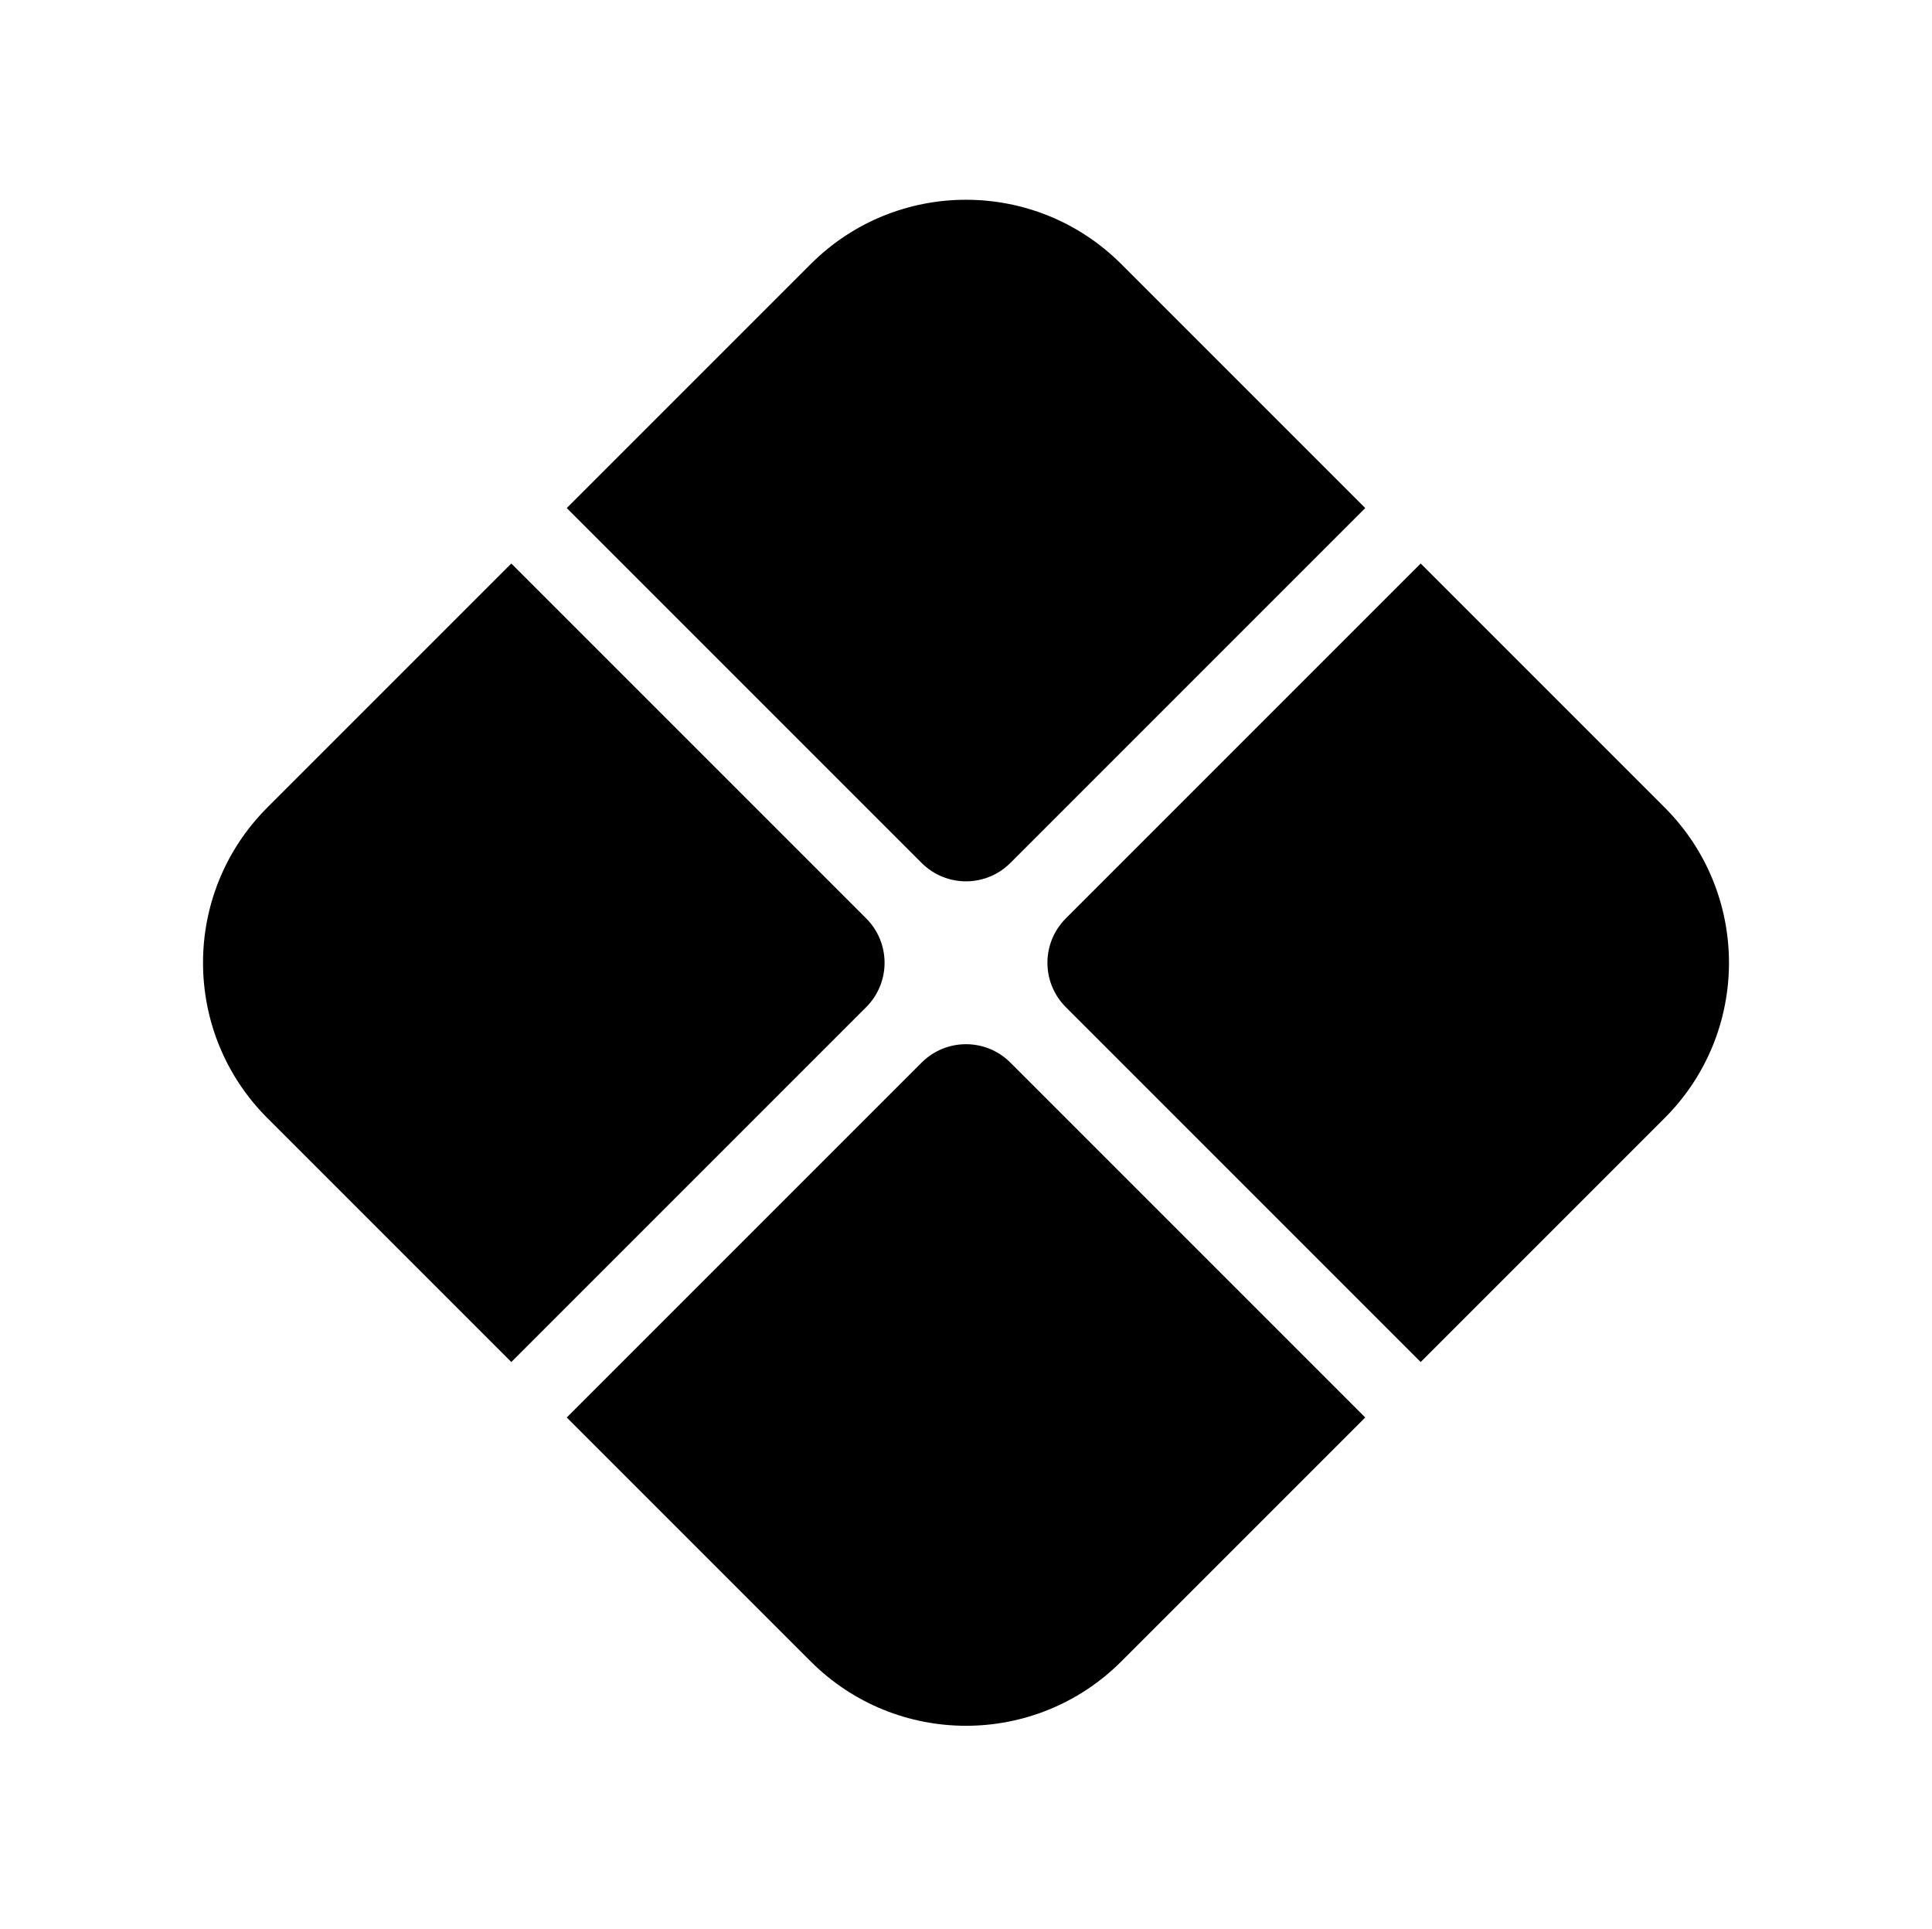
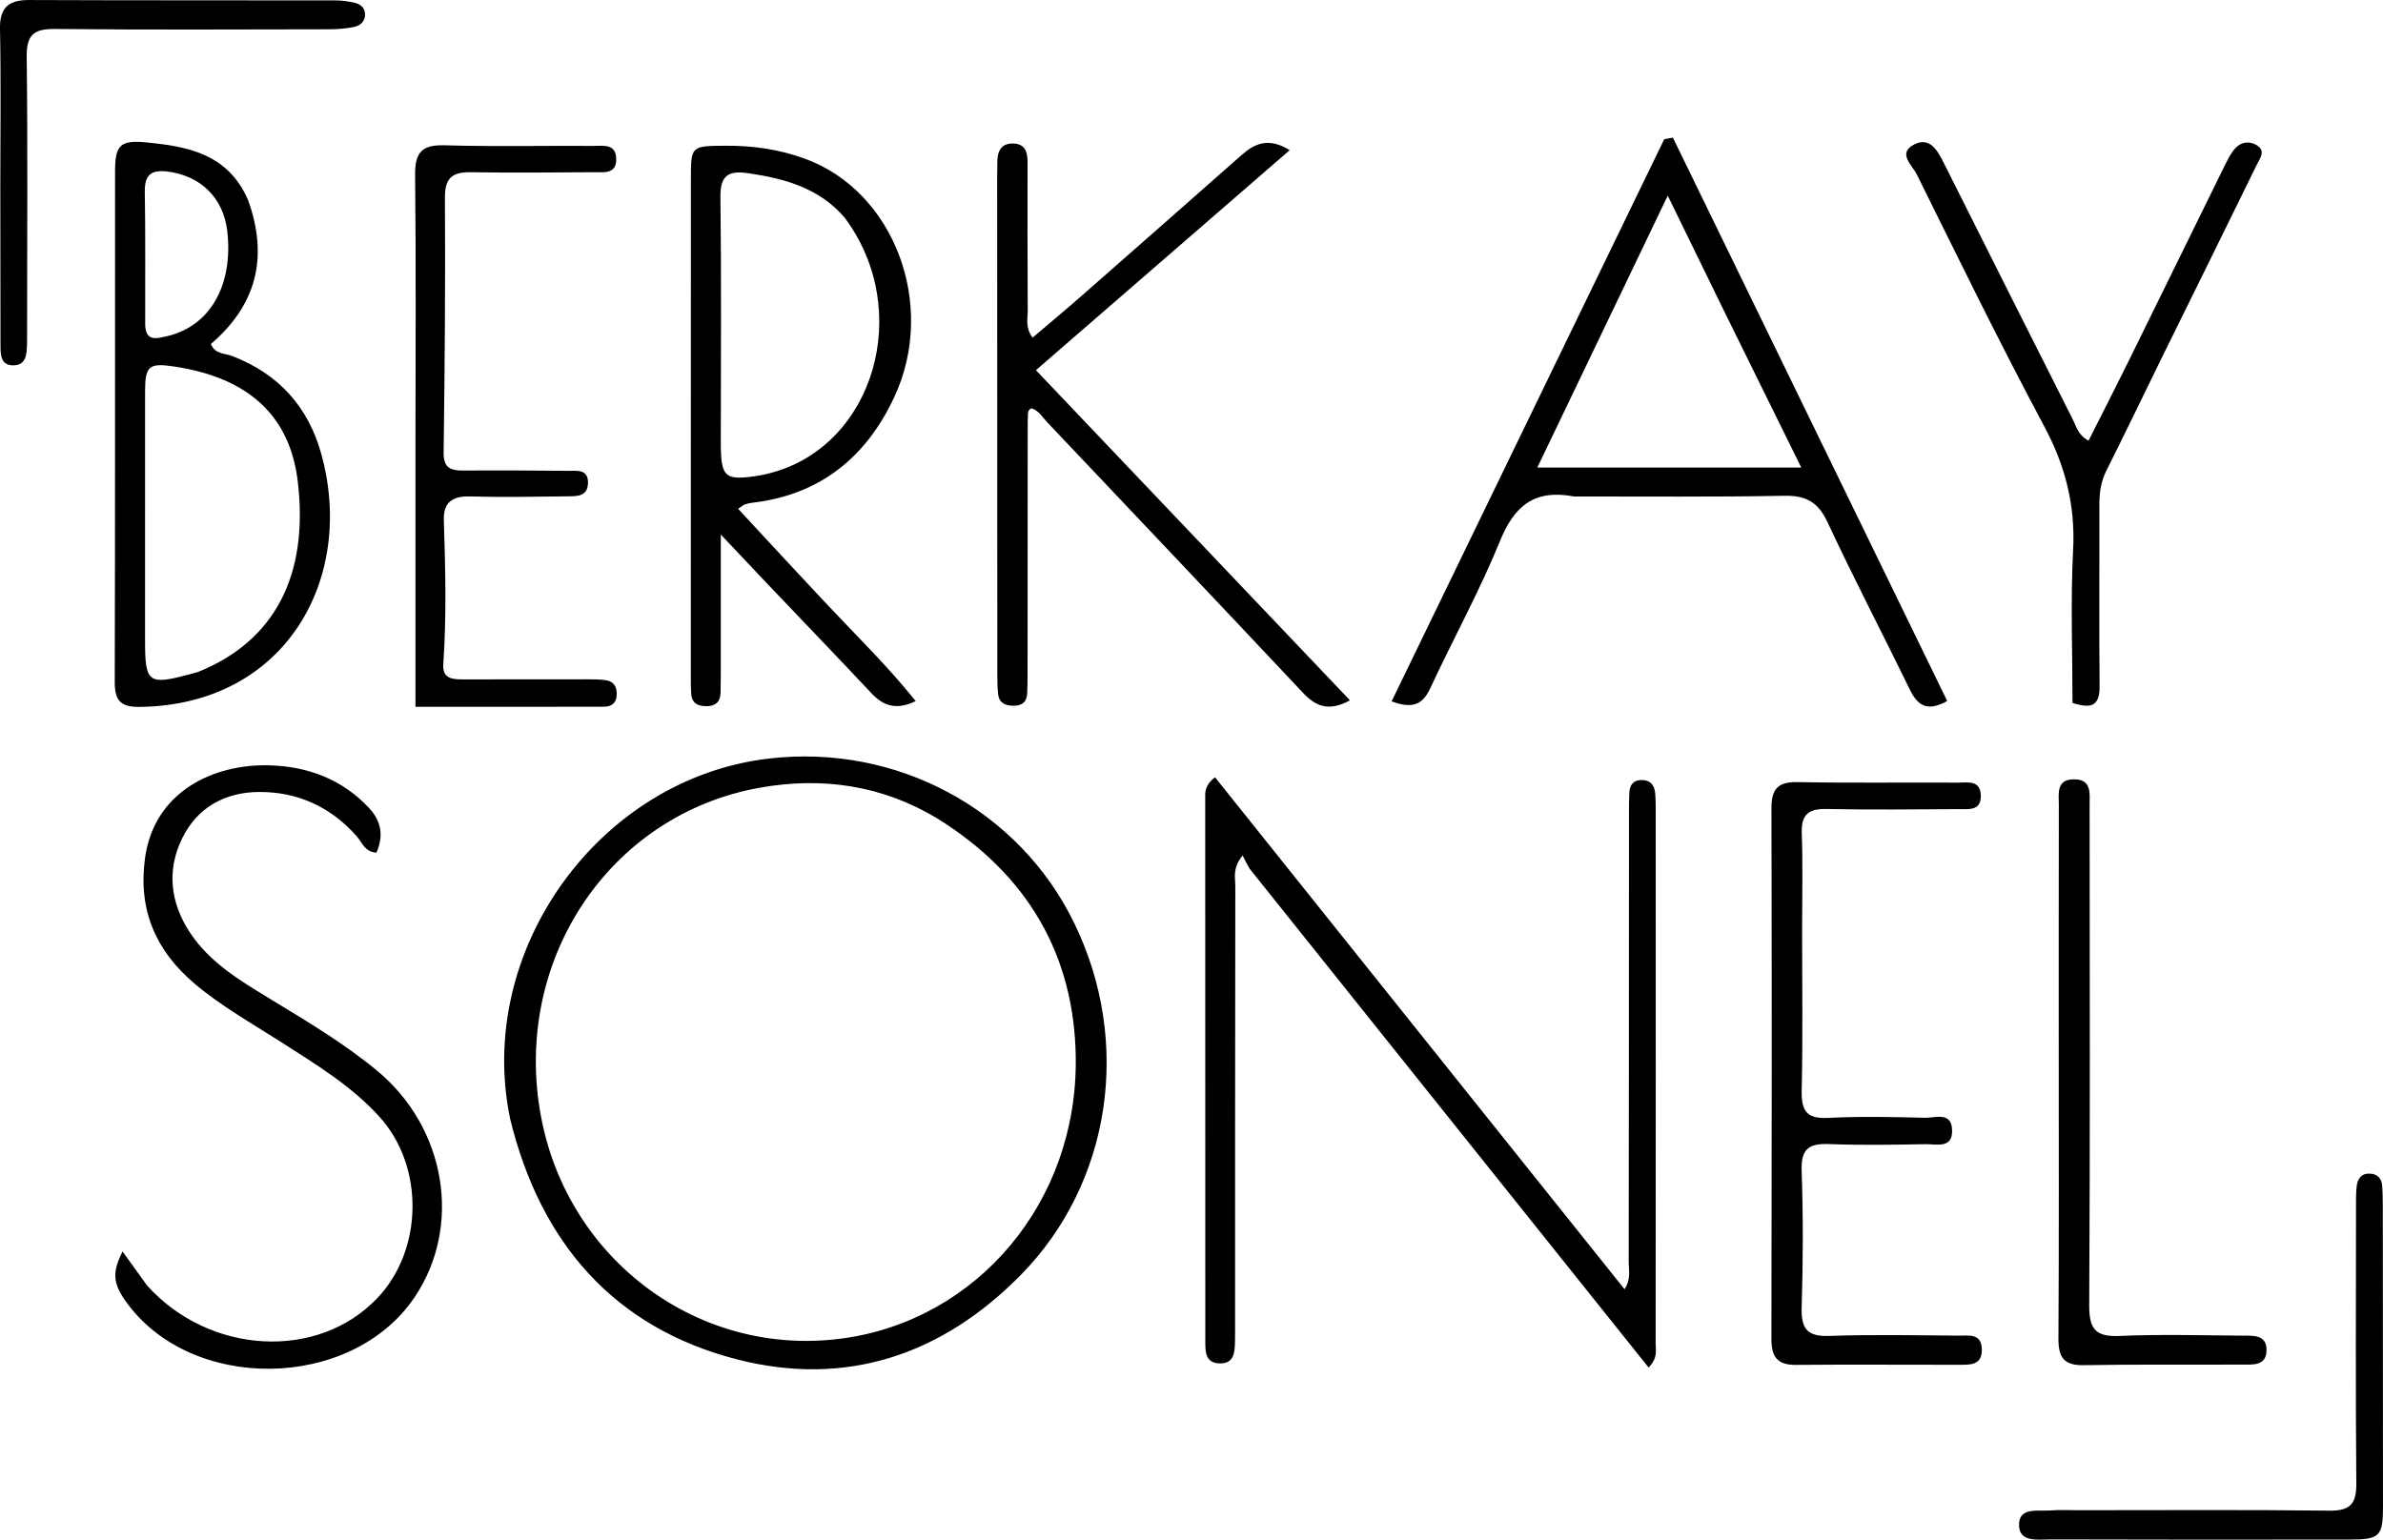
- <svg xmlns="http://www.w3.org/2000/svg" width="590" height="589" viewBox="0 0 590 589" fill="none">
-   <path d="M81.639 341.413C55.454 315.228 55.454 272.772 81.639 246.587L156.146 172.08L264.52 280.453C272.002 287.935 272.002 300.065 264.52 307.547L156.146 415.92L81.639 341.413Z" fill="black" />
-   <path d="M173.08 155.146L247.587 80.639C273.772 54.454 316.228 54.454 342.413 80.639L416.92 155.146L308.547 263.52C301.065 271.002 288.935 271.002 281.453 263.52L173.08 155.146Z" fill="black" />
-   <path d="M173.08 432.854L281.453 324.48C288.935 316.998 301.065 316.998 308.547 324.48L416.92 432.854L342.413 507.361C316.228 533.546 273.772 533.546 247.587 507.361L173.08 432.854Z" fill="black" />
-   <path d="M325.48 307.547C317.998 300.065 317.998 287.935 325.48 280.453L433.854 172.08L508.361 246.587C534.546 272.772 534.546 315.228 508.361 341.413L433.854 415.92L325.48 307.547Z" fill="black" />
+ <svg xmlns="http://www.w3.org/2000/svg" x="0" y="0" version="1.1" viewBox="260.57 349.89 504.83 326.24" xmlSpace="preserve">
+   <path d="M368.658 587.043c-7.508-35.722 18.833-72.22 54.777-76.415 27.08-3.16 52.94 10.754 64.678 34.803 12.338 25.278 7.826 55.116-11.204 74.53-16.761 17.098-37.17 23.897-60.173 17.986-25.908-6.657-41.615-24.506-48.078-50.904m90.499-63.712c-11.68-7.057-24.42-8.878-37.586-6.535-32.109 5.712-52.626 36.885-46.358 69.869 5.744 30.224 33.433 50.987 63.913 46.827 28.286-3.862 49.766-28.722 49.34-59.543-.297-21.548-10.076-38.66-29.31-50.618zM525.261 533.919c-.585-1.018-.96-1.78-1.438-2.75-2.215 2.657-1.553 4.728-1.556 6.613-.053 30.814-.045 61.629-.051 92.443 0 1.332.015 2.665-.017 3.997-.054 2.252-.175 4.638-3.247 4.569-3.108-.07-3.04-2.567-3.041-4.75-.024-38.309-.028-76.618-.017-114.928 0-1.293-.211-2.702 2.064-4.533l86.765 108.495c1.407-2.169.88-4.034.882-5.77.05-31.648.046-63.294.059-94.941 0-1.499.013-2.999.074-4.496.06-1.505.734-2.595 2.354-2.685 1.74-.096 2.881.743 3.086 2.534.133 1.154.148 2.326.149 3.49.008 37.81.015 75.62-.014 113.429 0 1.421.494 2.999-1.494 5.026a1425186.72 1425186.72 0 00-84.558-105.743zM594.047 455.093c-8.56-1.605-12.727 2.1-15.737 9.5-4.32 10.618-9.91 20.715-14.742 31.133-1.57 3.384-3.646 4.465-8.191 2.782l57.76-119.133 1.83-.324 58.113 119.382c-4.267 2.366-6.28.963-7.952-2.483-5.745-11.833-11.853-23.493-17.406-35.413-2.004-4.303-4.6-5.684-9.217-5.594-14.65.286-29.31.132-44.458.15m31.705-39.416l-11.875-24.335-27.627 57.612h55.909c-5.655-11.452-10.874-22.025-16.407-33.277zM422.284 472.706c-2.84-3.007-5.436-5.76-9.015-9.554 0 10.058.003 18.803-.002 27.547 0 2-.004 4-.052 6-.042 1.778-.924 2.766-2.774 2.822-1.902.056-3.306-.495-3.442-2.67a48.235 48.235 0 01-.079-2.997c0-35.332-.006-70.664.012-105.996.004-7.088.045-7.033 7.36-7.087 5.723-.043 11.31.766 16.674 2.698 19.03 6.853 28.174 31.007 19.056 50.553-5.993 12.846-15.806 20.767-30.197 22.413a6.771 6.771 0 00-1.455.34c-.3.105-.552.345-1.436.925 6.342 6.827 12.577 13.604 18.885 20.312 6.24 6.636 12.783 12.998 18.742 20.443-3.946 1.899-6.719 1.148-9.292-1.587-7.538-8.008-15.155-15.943-22.985-24.162m17.232-76.689c-5.339-6.246-12.586-8.264-20.326-9.41-4.163-.618-6.06.27-6 5.026.22 17.3.08 34.604.08 51.907 0 7.63.783 8.297 8.323 7.084.818-.132 1.624-.352 2.426-.567 21.668-5.796 30.181-34.345 15.497-54.04zM313.117 392.26c4.402 12.22 1.745 22.26-7.858 30.52.797 2.164 2.975 1.965 4.512 2.556 9.736 3.748 16.029 10.655 18.817 20.589 7.396 26.347-7.36 53.38-38.434 53.754-3.86.047-5.286-1.21-5.275-5.157.1-36.158.036-72.316.067-108.475.005-5.445 1.193-6.503 6.541-5.988 8.843.852 17.358 2.394 21.63 12.201m-10.512 99.986c16.15-6.532 23.41-20.441 21.047-40.324-1.65-13.883-10.365-21.991-26.197-24.371-5.317-.8-6.147-.124-6.153 5.275-.018 17.664 0 35.329-.002 52.993 0 8.679.743 9.258 9.097 7.043.483-.128.972-.235 2.208-.616m-11.279-73.438c.17 3.526 2.457 2.815 4.635 2.314 9.107-2.096 14.092-10.823 12.747-22.312-.824-7.032-5.703-11.742-12.706-12.575-3.468-.412-4.816.756-4.755 4.317.155 9.13.056 18.264.08 28.256zM478.286 439.018c-.011 18.202-.018 36.021-.031 53.84a79.013 79.013 0 01-.08 3.995c-.095 1.857-1.175 2.603-2.966 2.577-1.696-.025-2.984-.59-3.184-2.438-.16-1.484-.177-2.989-.178-4.485-.017-34.973-.023-69.945-.029-104.918 0-1.165.03-2.331.04-3.497.018-2.348.961-3.932 3.534-3.78 2.381.14 2.861 1.854 2.86 3.89-.01 10.49-.028 20.983.038 31.474.011 1.75-.564 3.64 1.03 5.763 3.555-3.03 7.069-5.954 10.504-8.967a14317.42 14317.42 0 0033.742-29.706c2.81-2.48 5.734-3.832 10.224-1.06l-53.76 46.625 66.531 69.96c-4.621 2.505-7.325 1.207-10.024-1.665-18.016-19.172-36.122-38.26-54.21-57.363-1-1.056-1.74-2.447-3.303-2.862-.989.53-.589 1.47-.738 2.617zM291.717 622.275c13.292 14.76 36.24 15.9 48.791 2.68 9.727-10.245 9.98-27.847.506-38.358-5.989-6.645-13.587-11.207-21.012-15.969-6.165-3.953-12.581-7.54-18.196-12.292-8.203-6.944-11.989-15.541-10.532-26.499 1.878-14.135 14.451-20.128 26.437-19.775 8.059.237 15.317 2.93 21.013 9.013 2.676 2.858 3.13 5.95 1.598 9.487-2.53-.142-3.058-2.212-4.192-3.489-5.534-6.228-12.539-9.425-20.739-9.364-7.142.053-13.014 3.25-16.229 9.824-3.327 6.806-2.496 13.658 1.63 19.936 4.144 6.307 10.496 10.129 16.762 13.94 7.83 4.762 15.719 9.435 22.81 15.278 14.71 12.122 18.178 32.977 8.07 48.035-13.404 19.97-47.71 20.349-61.389.677-2.547-3.664-2.708-5.987-.511-10.324a881.527 881.527 0 005.183 7.2zM642.34 547c0 11.666.169 22.836-.087 33.996-.098 4.284 1.055 6.002 5.587 5.775 6.816-.341 13.664-.208 20.492-.025 2.159.058 5.687-1.394 5.785 2.64.097 3.971-3.342 2.913-5.608 2.953-6.831.12-13.673.239-20.496-.024-4.232-.163-5.928 1.035-5.771 5.6.331 9.656.305 19.336.006 28.993-.14 4.508 1.13 6.227 5.854 6.061 9.154-.32 18.329-.132 27.495-.06 2.037.015 4.697-.534 4.814 2.812.124 3.547-2.526 3.36-4.873 3.363-11.499.016-23-.085-34.497.022-3.929.036-5.208-1.684-5.2-5.453.08-37.497.092-74.996.006-112.493-.01-4.041 1.309-5.623 5.502-5.543 11.328.217 22.664.043 33.996.11 2.018.011 4.776-.62 4.85 2.723.074 3.345-2.624 2.877-4.7 2.89-9.332.057-18.667.166-27.996-.026-3.884-.08-5.372 1.231-5.229 5.19.24 6.657.068 13.33.07 20.496zM348.585 445c.005-19.667.136-38.835-.075-57.999-.052-4.736 1.35-6.465 6.222-6.323 10.49.308 20.997.062 31.496.13 2.03.013 4.803-.576 4.889 2.715.087 3.335-2.66 2.84-4.724 2.856-8.666.067-17.334.146-25.998.005-3.906-.063-5.596 1.094-5.569 5.401.114 17.996-.04 35.994-.275 53.99-.044 3.376 1.567 3.845 4.286 3.823 7.333-.058 14.667-.017 22 .063 1.89.02 4.413-.475 4.294 2.658-.109 2.883-2.489 2.72-4.452 2.743-6.832.077-13.67.22-20.497.02-3.787-.11-5.714 1.255-5.588 5.085.336 10.157.58 20.31-.112 30.467-.221 3.236 2.164 3.22 4.42 3.218 8.666-.007 17.333-.024 26-.018 1.33 0 2.674 0 3.986.185 1.824.258 2.428 1.532 2.324 3.25-.102 1.684-1.225 2.364-2.671 2.368-13.118.04-26.236.023-39.955.023V445zM718.62 425.53c-4.052 8.254-7.87 16.206-11.822 24.09-1.166 2.328-1.488 4.698-1.482 7.234.031 12.82-.082 25.642.046 38.461.042 4.22-1.812 4.796-5.74 3.515 0-10.807-.43-21.621.129-32.384.491-9.468-1.63-17.824-6.099-26.18-9.417-17.61-18.177-35.574-27.043-53.473-.912-1.843-4.135-4.42-.569-6.268 3.334-1.727 4.971 1.204 6.31 3.879a20159.095 20159.095 0 0027.367 54.432c.725 1.436 1.031 3.201 3.3 4.436 2.754-5.462 5.528-10.859 8.211-16.3 6.918-14.032 13.793-28.086 20.7-42.123.512-1.043 1.059-2.089 1.74-3.024 1.241-1.707 3.05-2.215 4.845-1.247 2.201 1.188.803 2.887.113 4.295a13988.822 13988.822 0 01-20.006 40.657zM696.704 571c.001-17.157-.015-33.814.023-50.47.006-2.396-.639-5.495 3.215-5.507 3.813-.013 3.302 3.052 3.304 5.473.03 35.312.118 70.625-.082 105.937-.029 4.994 1.256 6.775 6.414 6.543 8.643-.388 17.318-.123 25.98-.064 2.284.016 5.215-.294 5.17 3.11-.043 3.396-3.015 3.002-5.266 3.017-11.16.07-22.322-.072-33.479.127-4.267.076-5.368-1.746-5.343-5.703.133-20.653.064-41.308.064-62.463z" opacity="1" />
+   <path d="M701.038 669.902c17.989.001 35.486-.122 52.98.09 4.412.054 5.767-1.416 5.729-5.745-.172-19.494-.074-38.99-.064-58.485 0-1.498-.026-3.008.14-4.492.187-1.666 1.07-2.836 2.937-2.687 1.552.124 2.376 1.113 2.48 2.637a59.49 59.49 0 01.118 3.995c.021 21.328.045 42.656.04 63.984 0 6.176-.695 6.904-6.872 6.914-21.162.032-42.323.038-63.484-.028-2.675-.008-6.753.73-6.754-3.083 0-3.87 4.118-2.823 6.761-3.054 1.82-.158 3.663-.04 5.99-.046zM260.637 389c.001-11.316.157-22.134-.066-32.945-.096-4.641 1.872-6.18 6.229-6.16 21.63.09 43.261.045 64.892.082 1.317.002 2.654.2 3.942.483 1.192.262 2.187.985 2.268 2.325.096 1.582-.97 2.543-2.33 2.818-1.773.36-3.62.494-5.434.497-19.301.03-38.604.132-57.903-.07-4.507-.048-6.067 1.227-6.01 5.909.235 18.965.091 37.936.086 56.904 0 1.331.012 2.663-.016 3.993-.044 2.065-.165 4.394-2.826 4.465-2.808.076-2.788-2.318-2.793-4.356-.024-11.149-.028-22.297-.039-33.945z" opacity="1" />
</svg>
